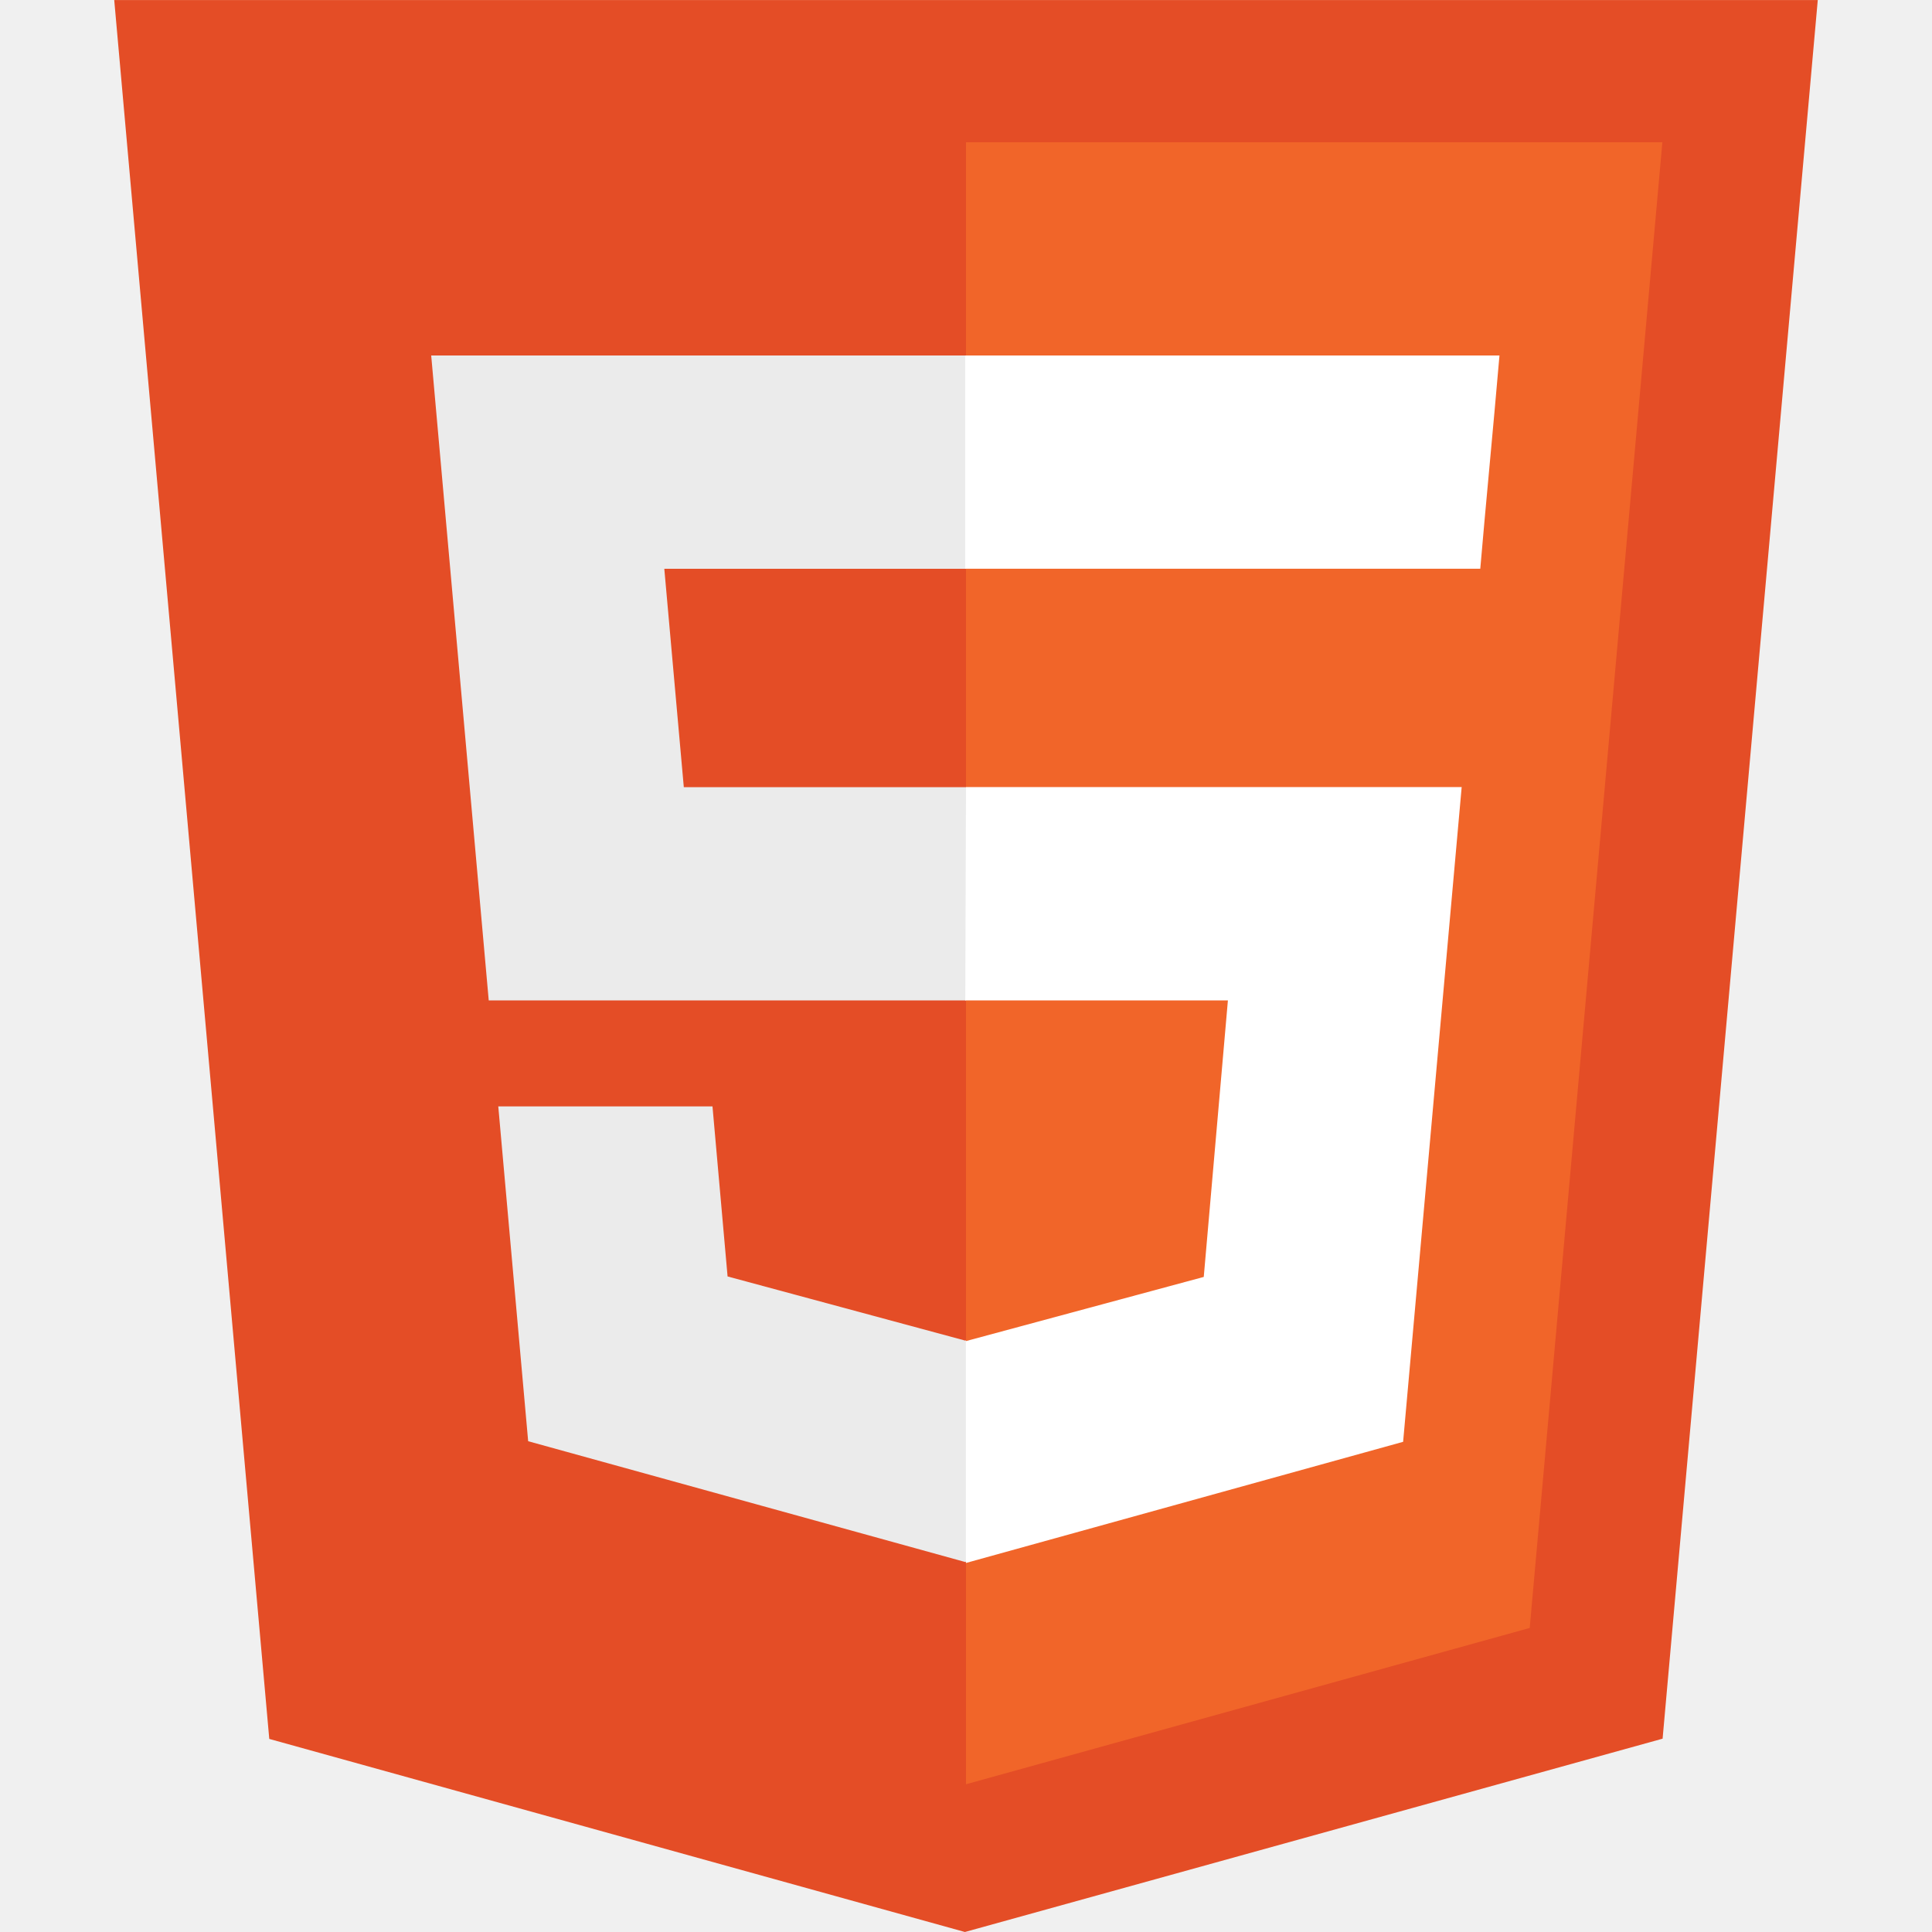
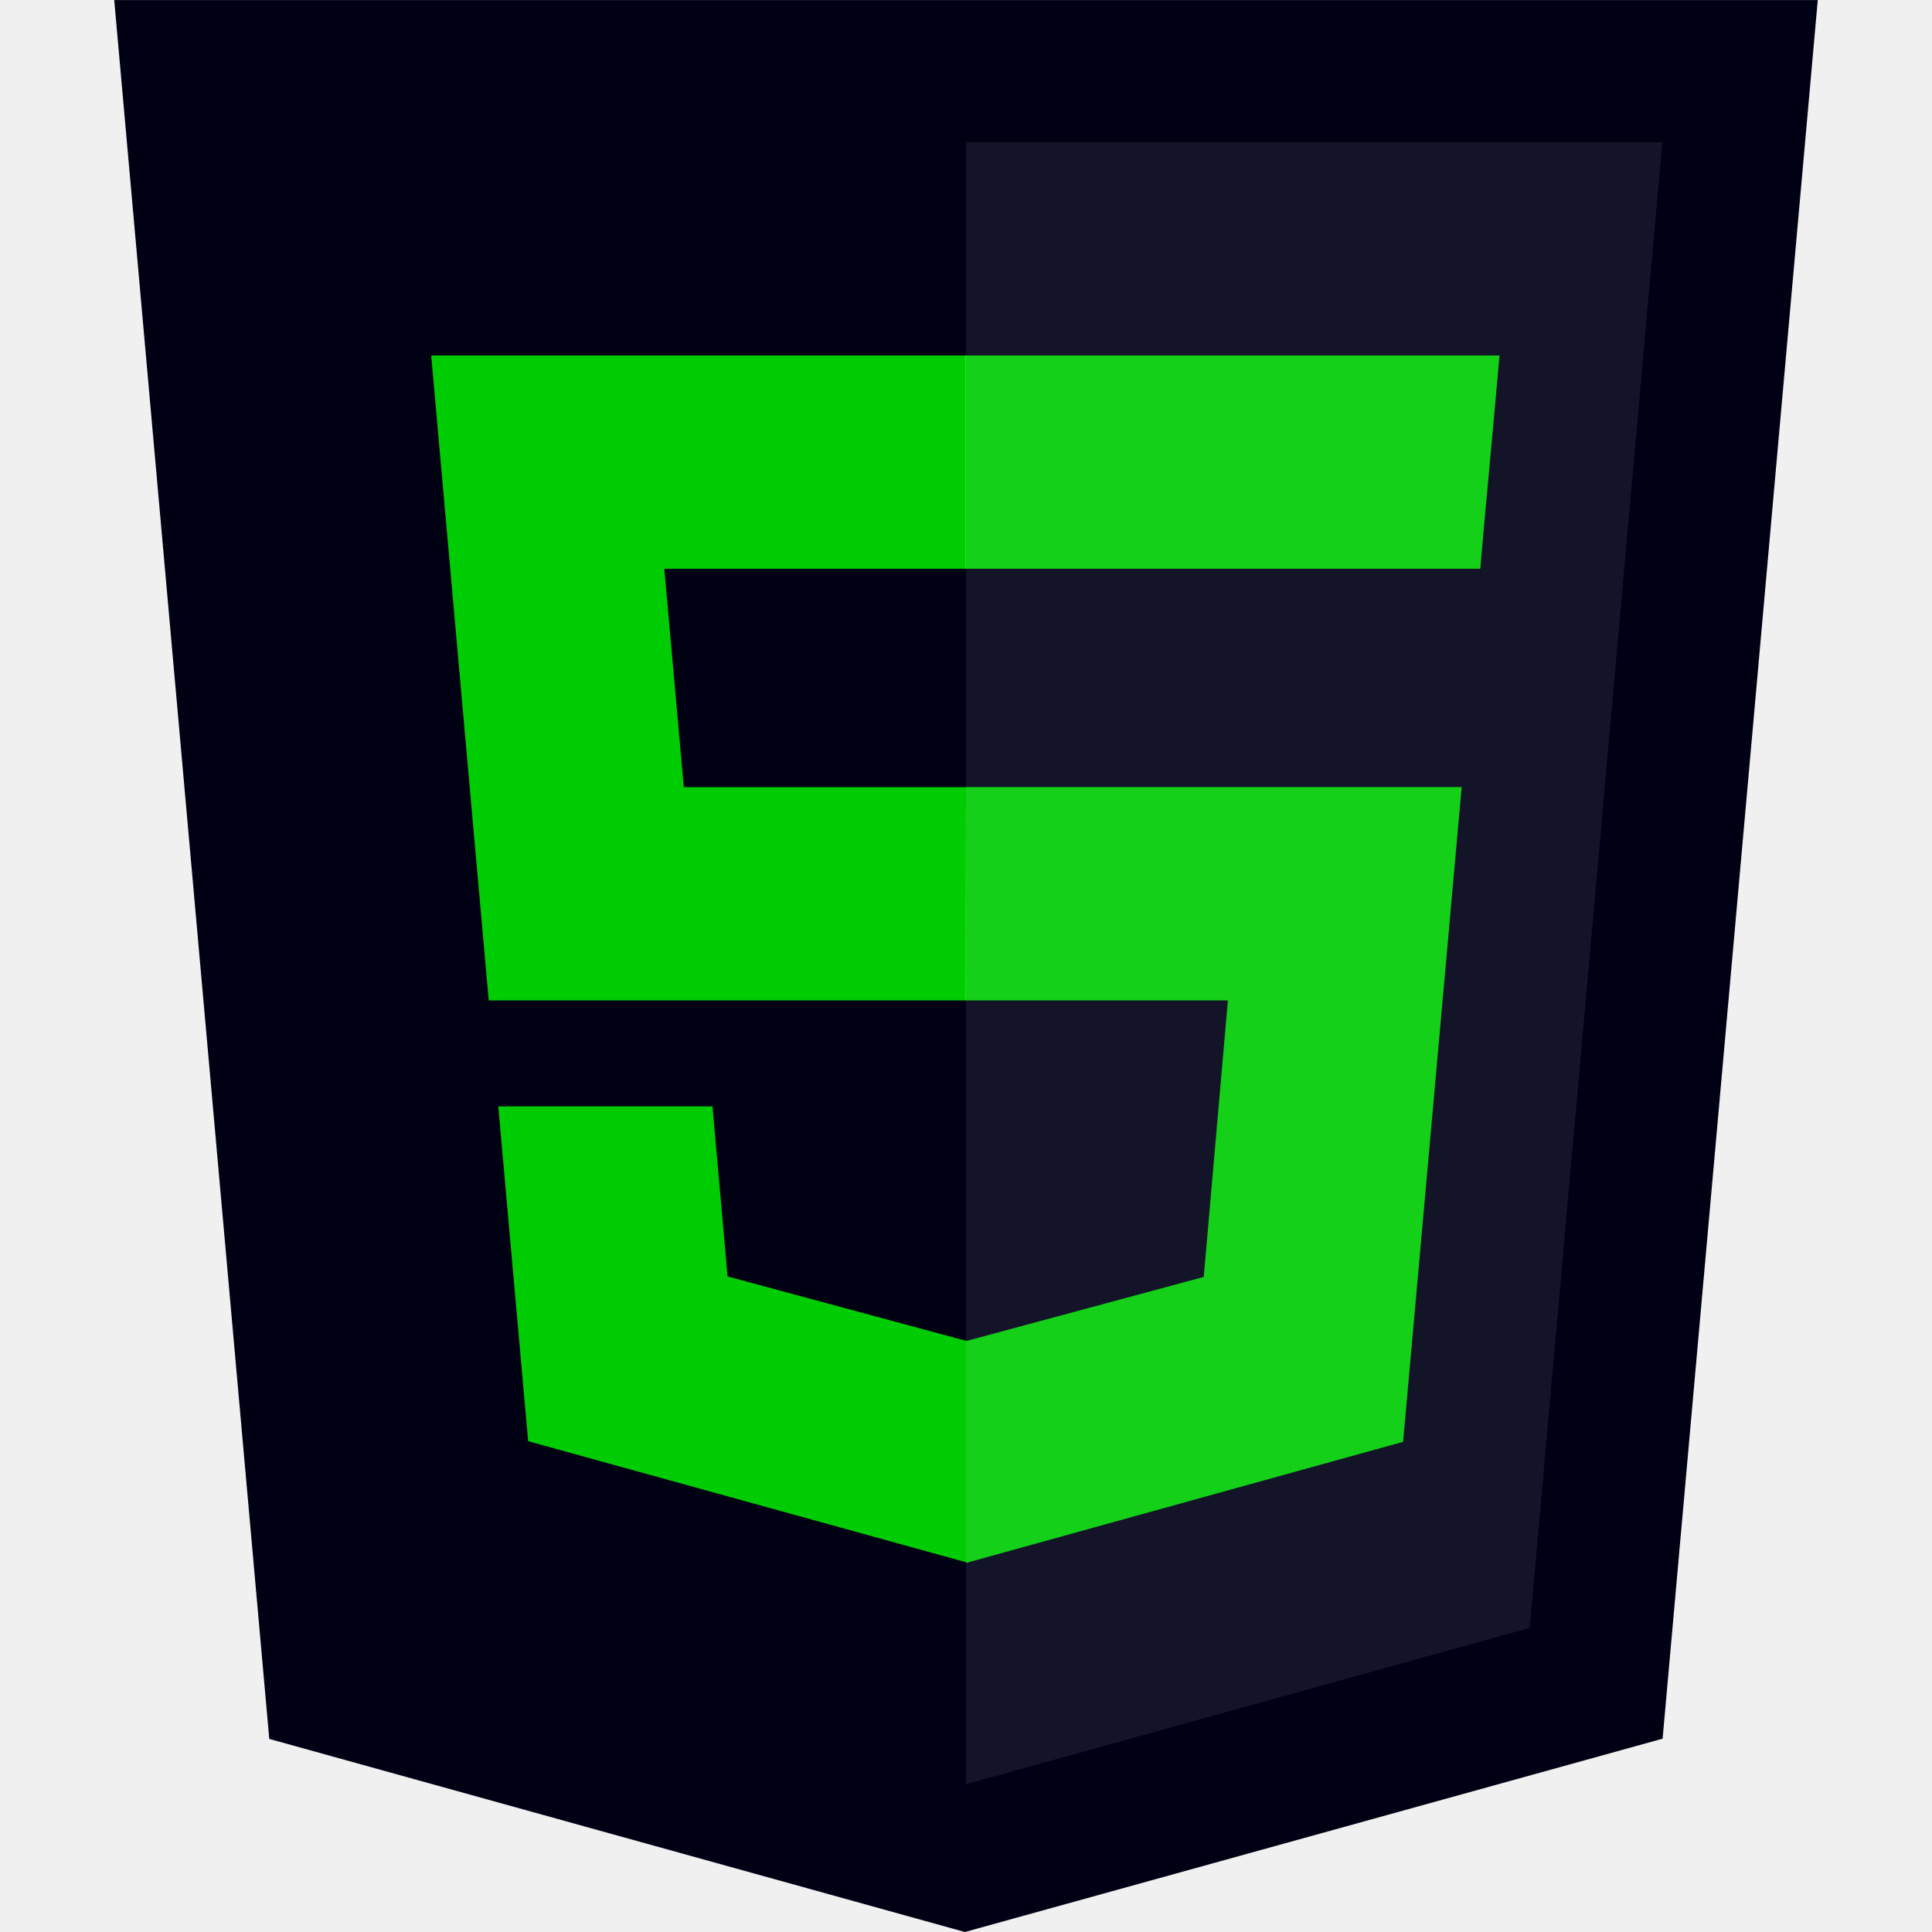
- <svg xmlns="http://www.w3.org/2000/svg" width="64" height="64" viewBox="0 0 32 32">
-   <path d="M4.46 28.802L1.892.001h28.216l-2.57 28.797L15.982 32z" fill="#e44d26" />
-   <path d="M25.337 26.964l2.197-24.608H16v27.197z" fill="#f16529" />
-   <path d="M15.988 5.888H7.142l.953 10.682H16v-3.532h-4.674l-.323-3.617H16V5.888zM16 22.2l-.015.004-3.934-1.062-.25-2.817H8.253l.495 5.546 7.236 2 .016-.005z" fill="#ebebeb" />
-   <path d="M15.988 16.57h4.35l-.4 4.58-3.94 1.063v3.675l7.242-2.007.97-10.845H16zm8.764-9.734l.084-.948h-8.85V9.42h8.532l.07-.794z" fill="#fff" />
+ <svg xmlns="http://www.w3.org/2000/svg" width="64" height="64" viewBox="0 0 32 32" version="1.1" id="svg4">
+   <defs id="defs4" />
+   <path d="M4.46 28.802L1.892.001h28.216l-2.57 28.797L15.982 32z" fill="#e44d26" id="path1" style="fill:#000014;fill-opacity:1" />
+   <path d="M25.337 26.964l2.197-24.608H16v27.197z" fill="#f16529" id="path2" style="fill:#141428;fill-opacity:1" />
+   <path d="M15.988 5.888H7.142l.953 10.682H16v-3.532h-4.674l-.323-3.617H16V5.888zM16 22.2l-.015.004-3.934-1.062-.25-2.817H8.253l.495 5.546 7.236 2 .016-.005z" fill="#ebebeb" id="path3" style="fill:#00ff00;fill-opacity:0.8" />
+   <path d="M15.988 16.57h4.35l-.4 4.58-3.94 1.063v3.675l7.242-2.007.97-10.845H16zm8.764-9.734l.084-.948h-8.85V9.42h8.532l.07-.794z" fill="#fff" id="path4" style="fill:#14ff14;fill-opacity:0.8" />
</svg>
